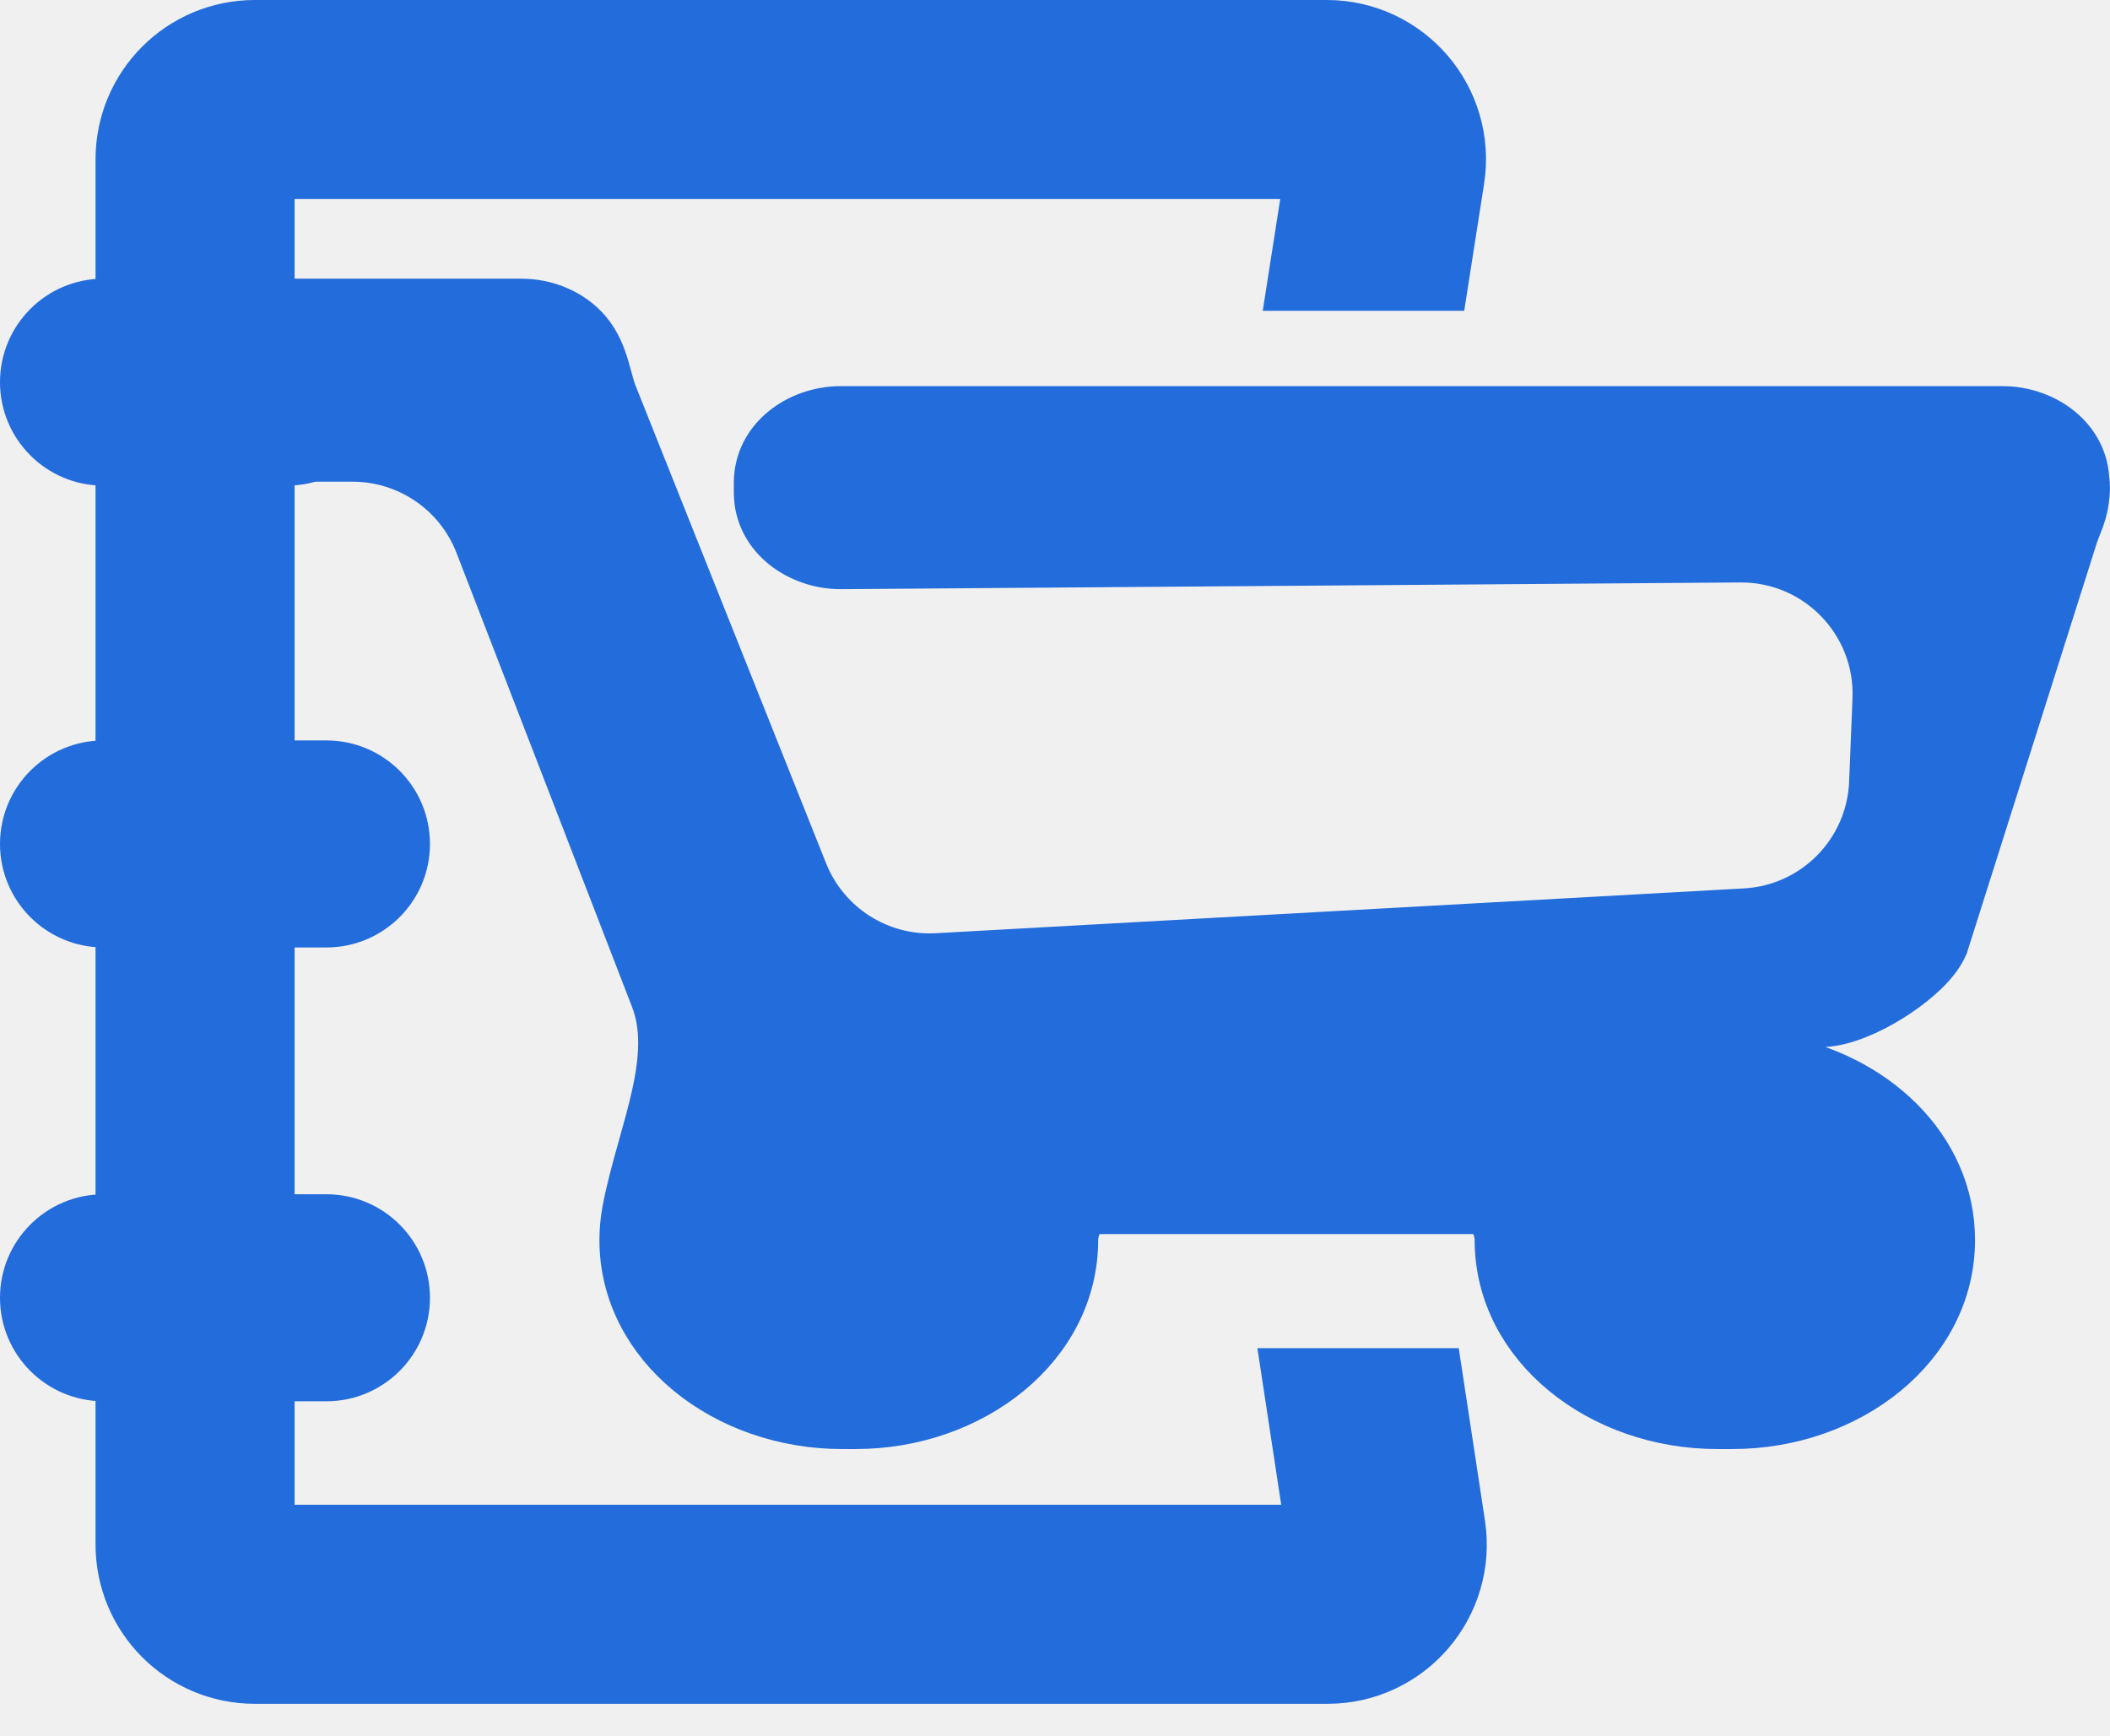
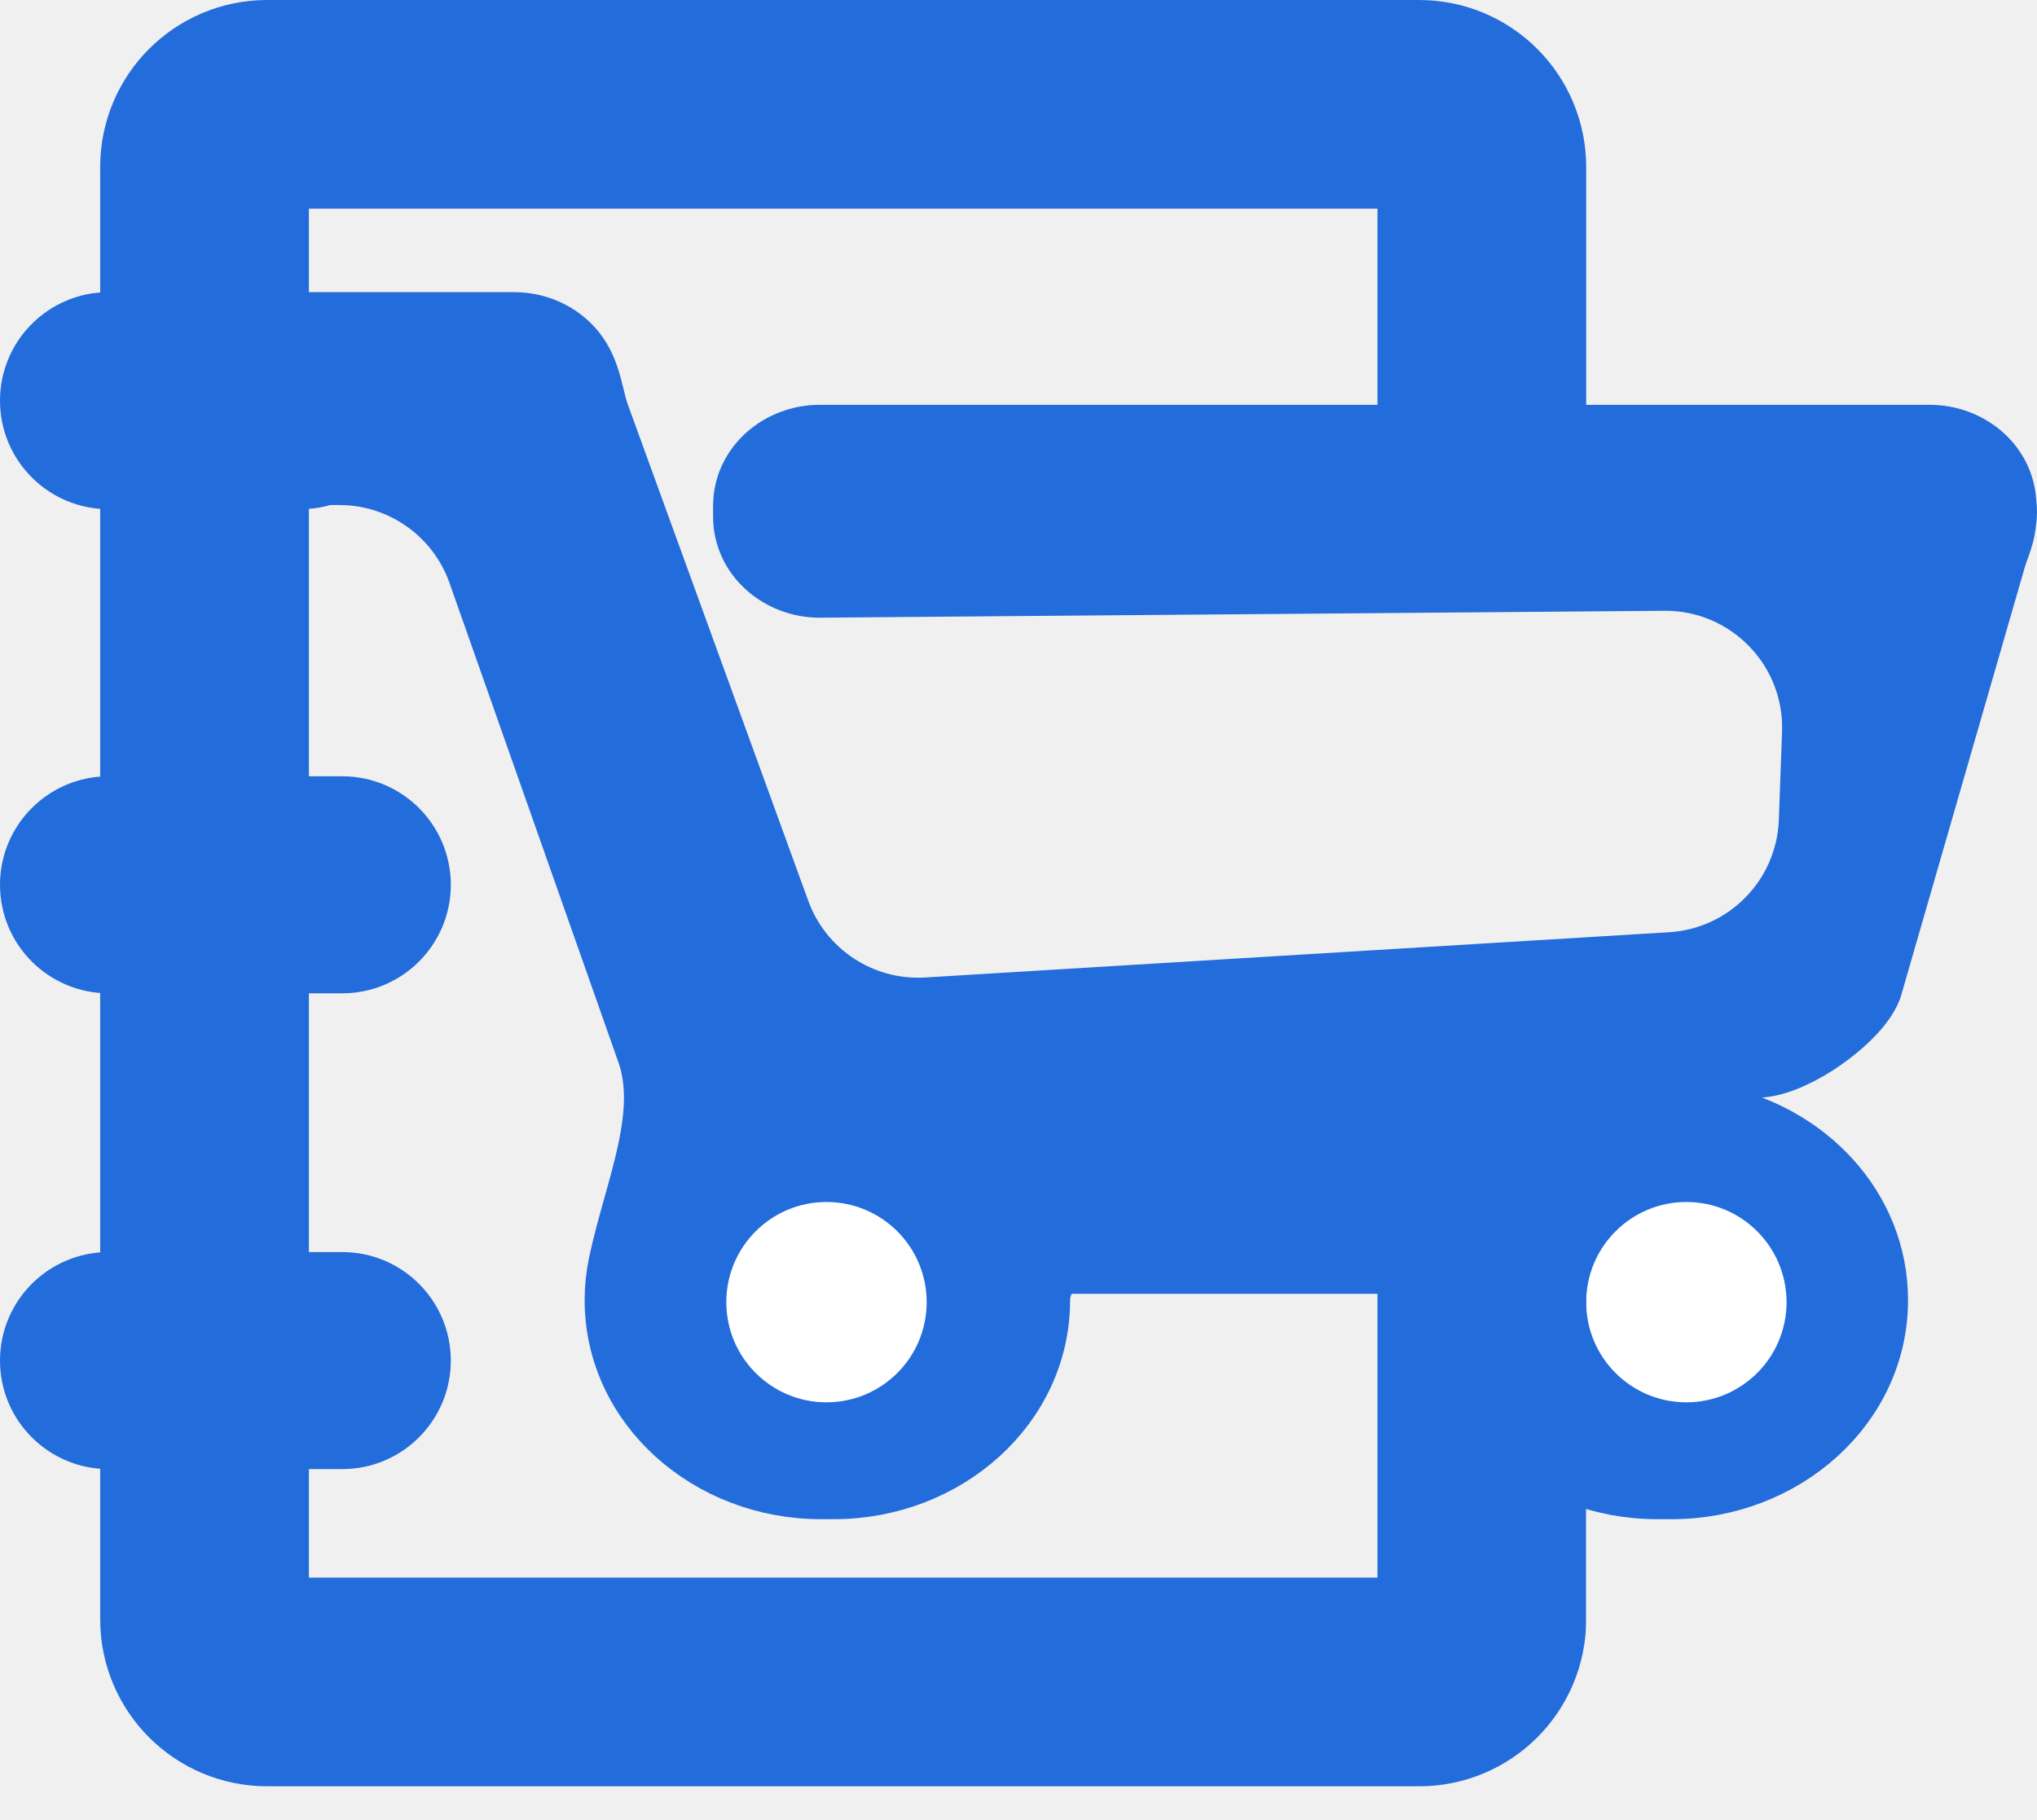
- <svg xmlns="http://www.w3.org/2000/svg" width="265" height="218" viewBox="0 0 265 218" fill="none">
-   <path d="M245.049 155.75C245.049 144.092 235.246 135.06 223.029 132.962C223.916 131.588 224.101 130.051 223.76 128.662L226.505 128.558C226.803 128.547 227.056 128.548 227.364 128.549C227.555 128.55 227.767 128.551 228.025 128.549C228.61 128.545 229.331 128.523 230.094 128.396C232.801 127.945 235.862 126.411 238.296 124.773C239.55 123.93 240.736 122.993 241.721 122.04C242.657 121.134 243.605 120.029 244.139 118.824L244.207 118.672L244.257 118.514L244.399 118.066C244.477 117.849 244.546 117.63 244.606 117.41L260.476 67.319C260.587 66.966 260.704 66.672 260.855 66.292C260.939 66.079 261.034 65.839 261.145 65.547C261.412 64.844 261.73 63.926 261.861 62.886C261.866 62.84 261.872 62.795 261.877 62.749C262.033 61.848 262.038 60.948 261.907 60.074C261.553 54.837 256.549 51.5 251.517 51.5H105.573C100.378 51.5 95.164 55.086 95.164 60.636V61.863C95.164 67.414 100.378 71 105.573 71H105.584L105.595 71L218.544 70.156C228.251 70.084 236.048 78.142 235.657 87.841L235.235 98.291C234.882 107.044 227.936 114.095 219.19 114.58L117.691 120.208C110.4 120.613 103.665 116.315 100.96 109.532L77.054 49.594C76.794 48.944 76.634 48.35 76.433 47.607C76.319 47.183 76.191 46.71 76.025 46.15C75.627 44.815 75.031 43.141 73.799 41.684C71.835 39.362 68.743 38 65.434 38H29.411C24.215 38 19 41.586 19 47.137V48.364C19 53.914 24.215 57.501 29.411 57.501H44.278C51.302 57.501 57.602 61.819 60.135 68.37L82.183 125.401C83.583 129.022 83.322 133.039 82.301 137.639C81.847 139.685 81.269 141.746 80.665 143.895C80.592 144.155 80.519 144.416 80.445 144.679C79.775 147.073 79.094 149.573 78.626 152.064C78.401 153.266 78.284 154.497 78.284 155.75C78.284 169.095 91.131 179 105.739 179H107.467C122.075 179 134.922 169.095 134.922 155.75C134.922 154.749 135.279 153.705 135.846 152.964C136.395 152.245 136.969 152 137.468 152H185.659C186.158 152 186.732 152.245 187.281 152.964C187.847 153.705 188.204 154.749 188.204 155.75C188.204 169.095 201.051 179 215.659 179H217.594C232.203 179 245.049 169.095 245.049 155.75ZM212.659 155.751C212.659 156.932 212.971 157.986 213.357 158.86C211.852 158.095 211.084 156.787 211.084 155.751C211.084 154.714 211.852 153.406 213.358 152.64C212.971 153.515 212.659 154.569 212.659 155.751ZM101.163 155.751C101.163 154.463 102.348 152.757 104.66 152.191C104.269 153.139 103.89 154.363 103.89 155.75C103.89 157.138 104.269 158.361 104.66 159.309C102.348 158.744 101.163 157.038 101.163 155.751Z" fill="#236CDB" stroke="#236CDB" stroke-width="6" />
-   <mask id="mask0_5_7" style="mask-type:alpha" maskUnits="userSpaceOnUse" x="0" y="0" width="190" height="218">
-     <path d="M190 0H0V218H190V169.33H149.606L141 103L149.606 39.037H190V0Z" fill="#D9D9D9" />
+ <svg xmlns="http://www.w3.org/2000/svg" width="244" height="218" viewBox="0 0 244 218" fill="none">
+   <path d="M225.551 155.75C225.551 144.332 216.746 135.161 205.424 132.989C206.292 131.589 206.456 130.043 206.096 128.653L208.107 128.57C208.432 128.557 208.668 128.557 208.952 128.558C209.181 128.559 209.442 128.559 209.805 128.553C210.466 128.541 211.286 128.499 212.153 128.305C214.652 127.744 217.393 126.195 219.559 124.569C220.675 123.732 221.728 122.808 222.602 121.869C223.439 120.97 224.27 119.891 224.738 118.732L224.796 118.589L224.839 118.44L224.97 117.988C225.04 117.773 225.102 117.557 225.156 117.34L239.652 67.135C239.751 66.792 239.859 66.494 239.997 66.111C240.065 65.922 240.141 65.711 240.227 65.464C240.456 64.808 240.727 63.965 240.854 63.023C240.868 62.92 240.88 62.816 240.89 62.712C241.03 61.832 241.034 60.955 240.916 60.102C240.608 55.066 236.123 51.5 231.18 51.5H98.168C93.058 51.5 88.415 55.327 88.415 60.636V61.863C88.415 67.173 93.058 71 98.168 71H98.18L98.192 71L199.333 70.171C209.022 70.092 216.817 78.113 216.461 87.795L216.074 98.332C215.752 107.074 208.849 114.145 200.118 114.676L111.005 120.098C103.489 120.556 96.568 116.014 93.995 108.938L72.362 49.423C72.138 48.807 71.999 48.233 71.824 47.506C71.736 47.142 71.639 46.74 71.517 46.276C71.197 45.053 70.723 43.518 69.733 42.11C67.951 39.576 64.917 38 61.585 38H28.754C23.644 38 19 41.827 19 47.137V48.364C19 53.673 23.643 57.501 28.754 57.501H40.642C47.853 57.501 54.279 62.05 56.676 68.851L76.904 126.263C78.127 129.732 77.888 133.546 76.958 137.857C76.501 139.977 75.9 142.121 75.274 144.358L75.248 144.45C74.622 146.687 73.969 149.022 73.485 151.341C73.187 152.771 73.031 154.245 73.031 155.75C73.031 168.855 84.63 179 98.319 179H99.894C113.583 179 125.182 168.855 125.182 155.75C125.182 154.745 125.545 153.71 126.118 152.976C126.674 152.265 127.274 152 127.82 152H170.574C171.12 152 171.72 152.265 172.275 152.976C172.849 153.71 173.212 154.745 173.212 155.75C173.212 168.854 184.811 179 198.499 179H200.263C213.952 179 225.551 168.855 225.551 155.75ZM195.499 155.751C195.499 156.77 195.72 157.698 196.016 158.499C195.106 157.769 194.595 156.739 194.595 155.751C194.595 154.762 195.106 153.732 196.016 153.002C195.72 153.803 195.499 154.731 195.499 155.751ZM94.414 155.751C94.414 154.385 95.389 152.941 97.041 152.318C96.693 153.25 96.368 154.428 96.368 155.75C96.368 157.072 96.693 158.25 97.041 159.183C95.389 158.56 94.414 157.116 94.414 155.751Z" fill="#236CDB" stroke="#236CDB" stroke-width="6" />
+   <circle cx="202" cy="156" r="12" fill="white" />
+   <circle cx="99" cy="156" r="12" fill="white" />
+   <mask id="mask0_5_7" style="mask-type:alpha" maskUnits="userSpaceOnUse" x="0" y="0" width="193" height="218">
+     <path d="M190 0H0V218H190V183.5V149H149.606L141 103L152 57L193 58L190 0Z" fill="#D9D9D9" />
  </mask>
  <g mask="url(#mask0_5_7)">
-     <path d="M32 12.5H166.629C171.233 12.5 174.75 16.61 174.039 21.159L161.627 100.521C161.113 103.803 161.106 107.145 161.606 110.429L174.143 192.872C174.834 197.412 171.32 201.5 166.729 201.5H32C27.858 201.5 24.5 198.142 24.5 194V20C24.5 15.858 27.858 12.5 32 12.5Z" stroke="#236CDB" stroke-width="25" />
    <rect x="2.5" y="37.5" width="44" height="21" rx="10.5" fill="#236CDB" stroke="#236CDB" stroke-width="5" />
    <rect x="2.5" y="95.5" width="49" height="21" rx="10.5" fill="#236CDB" stroke="#236CDB" stroke-width="5" />
    <rect x="2.5" y="152.5" width="49" height="21" rx="10.5" fill="#236CDB" stroke="#236CDB" stroke-width="5" />
+     <path d="M32 12.5H170C174.142 12.5 177.5 15.858 177.5 20V106V194C177.5 198.142 174.142 201.5 170 201.5H32C27.858 201.5 24.5 198.142 24.5 194V20C24.5 15.858 27.858 12.5 32 12.5Z" stroke="#236CDB" stroke-width="25" />
  </g>
</svg>
